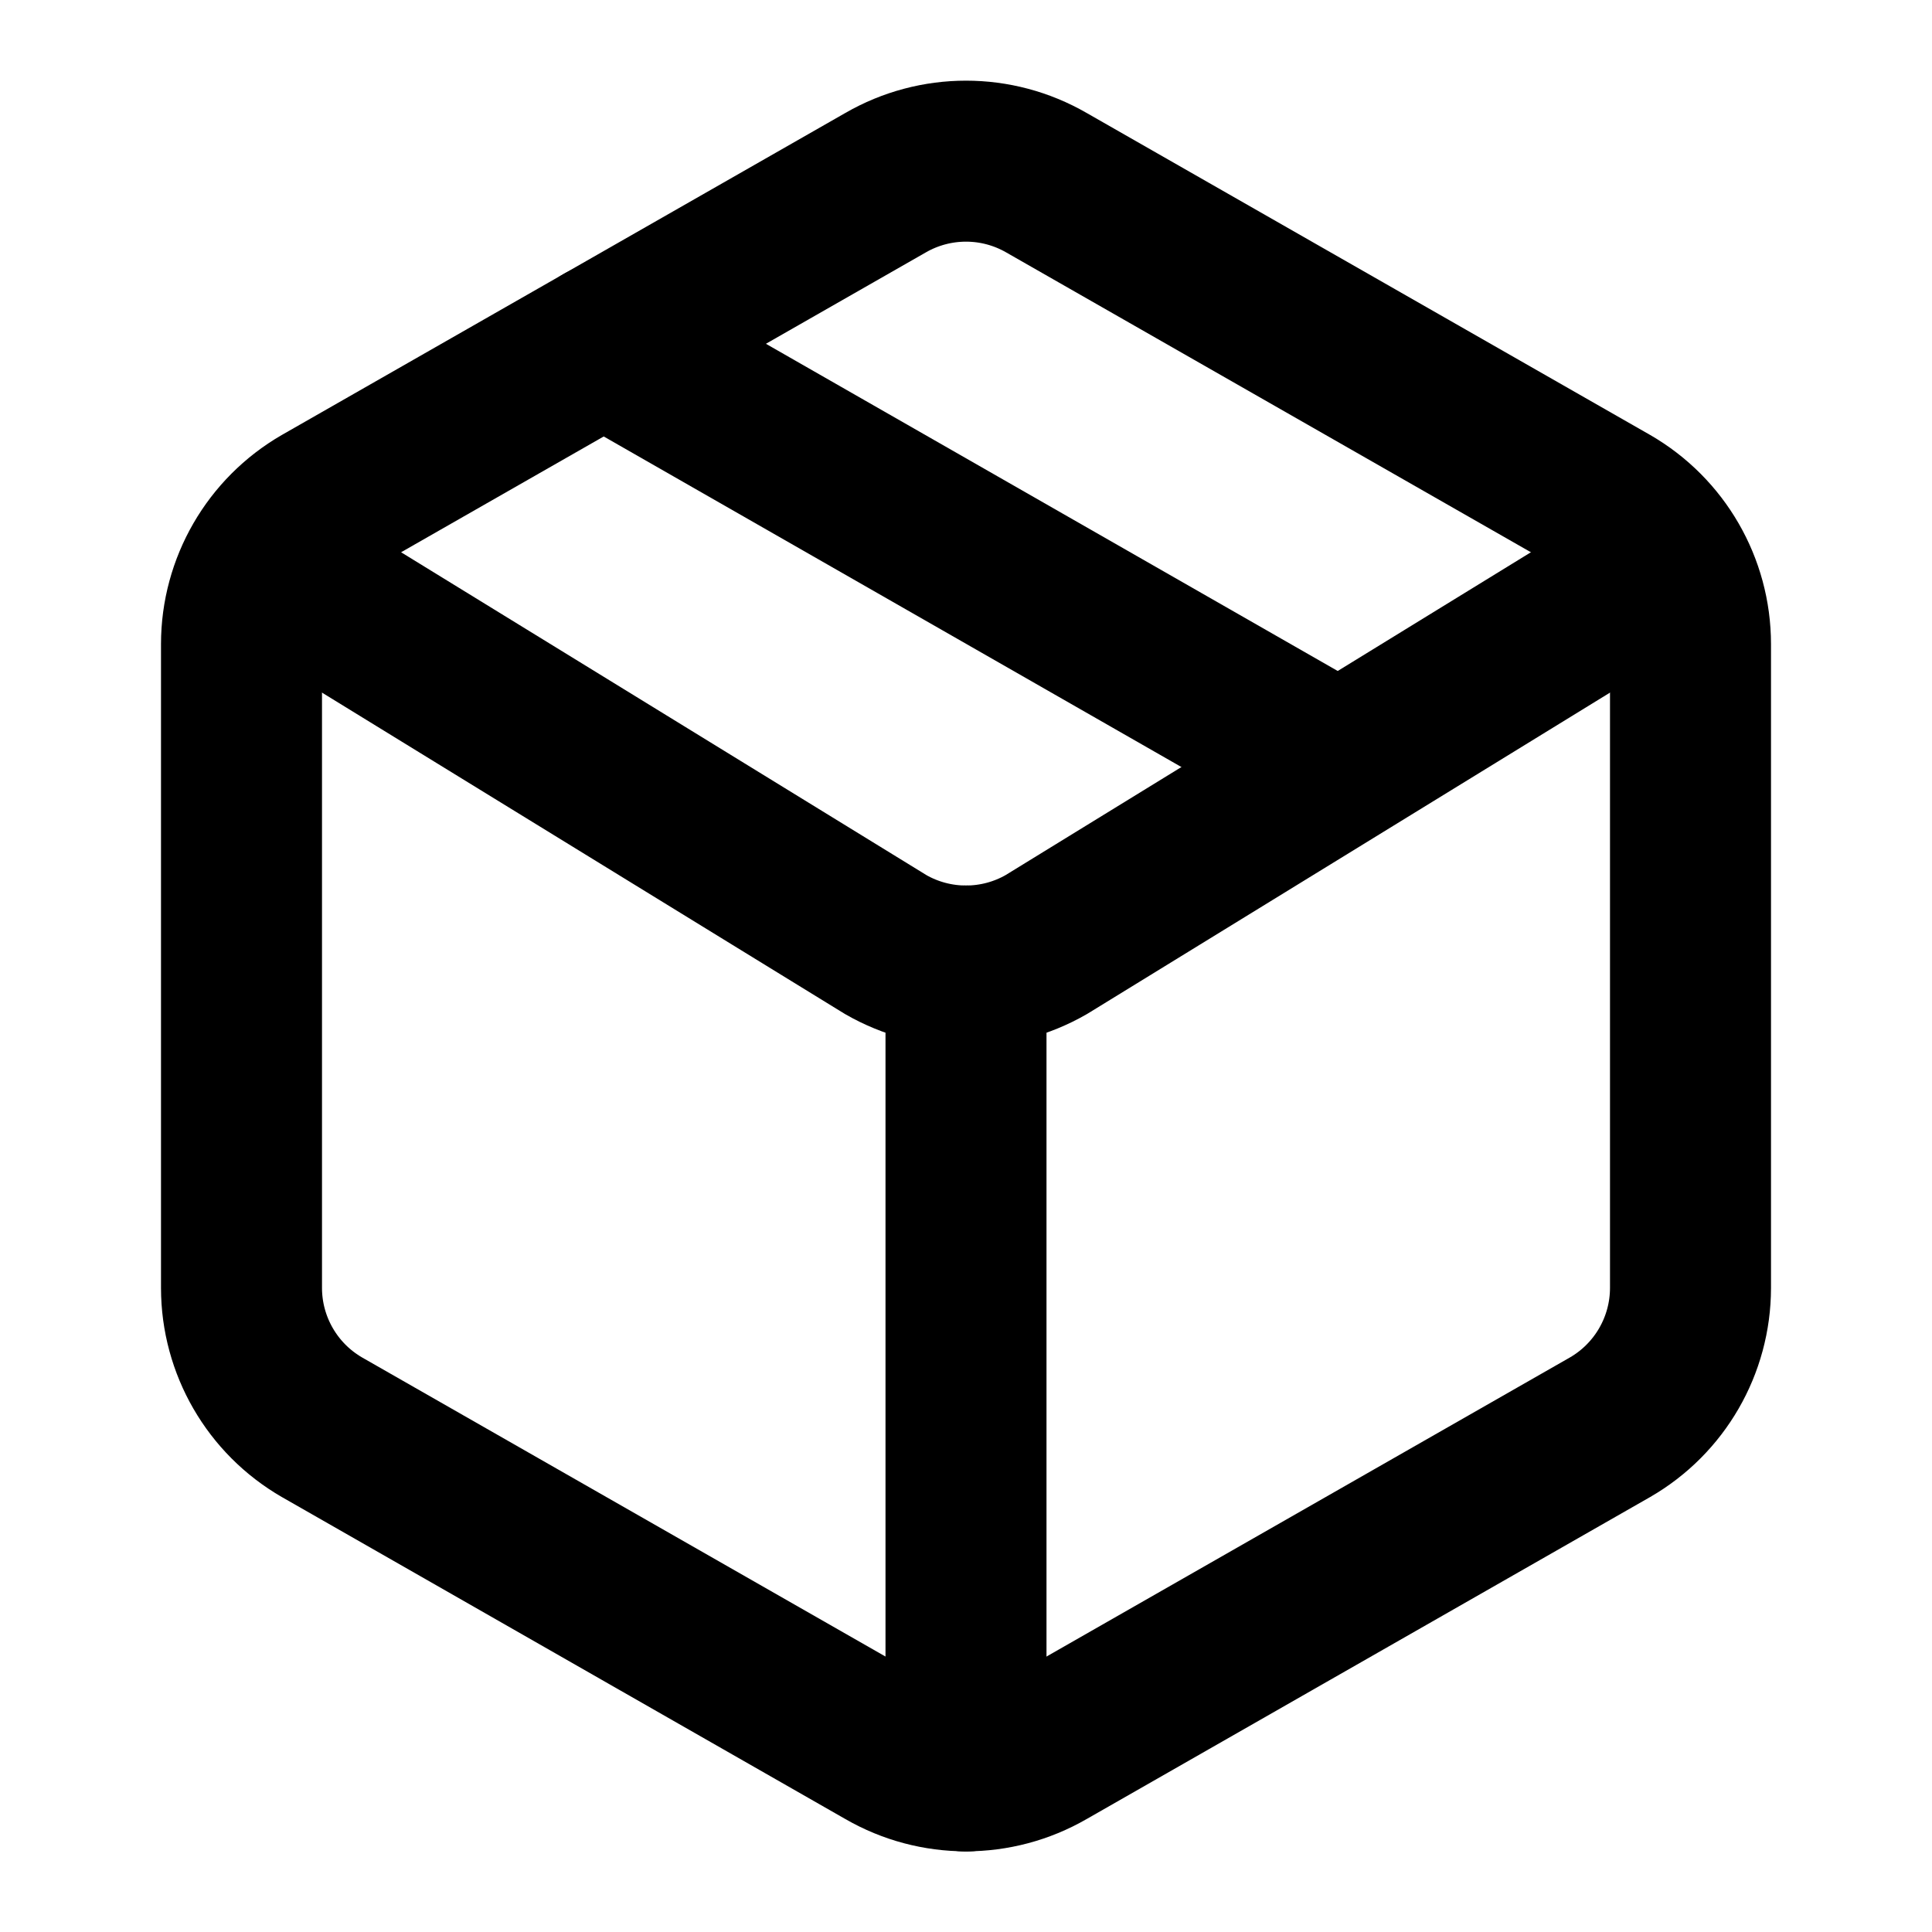
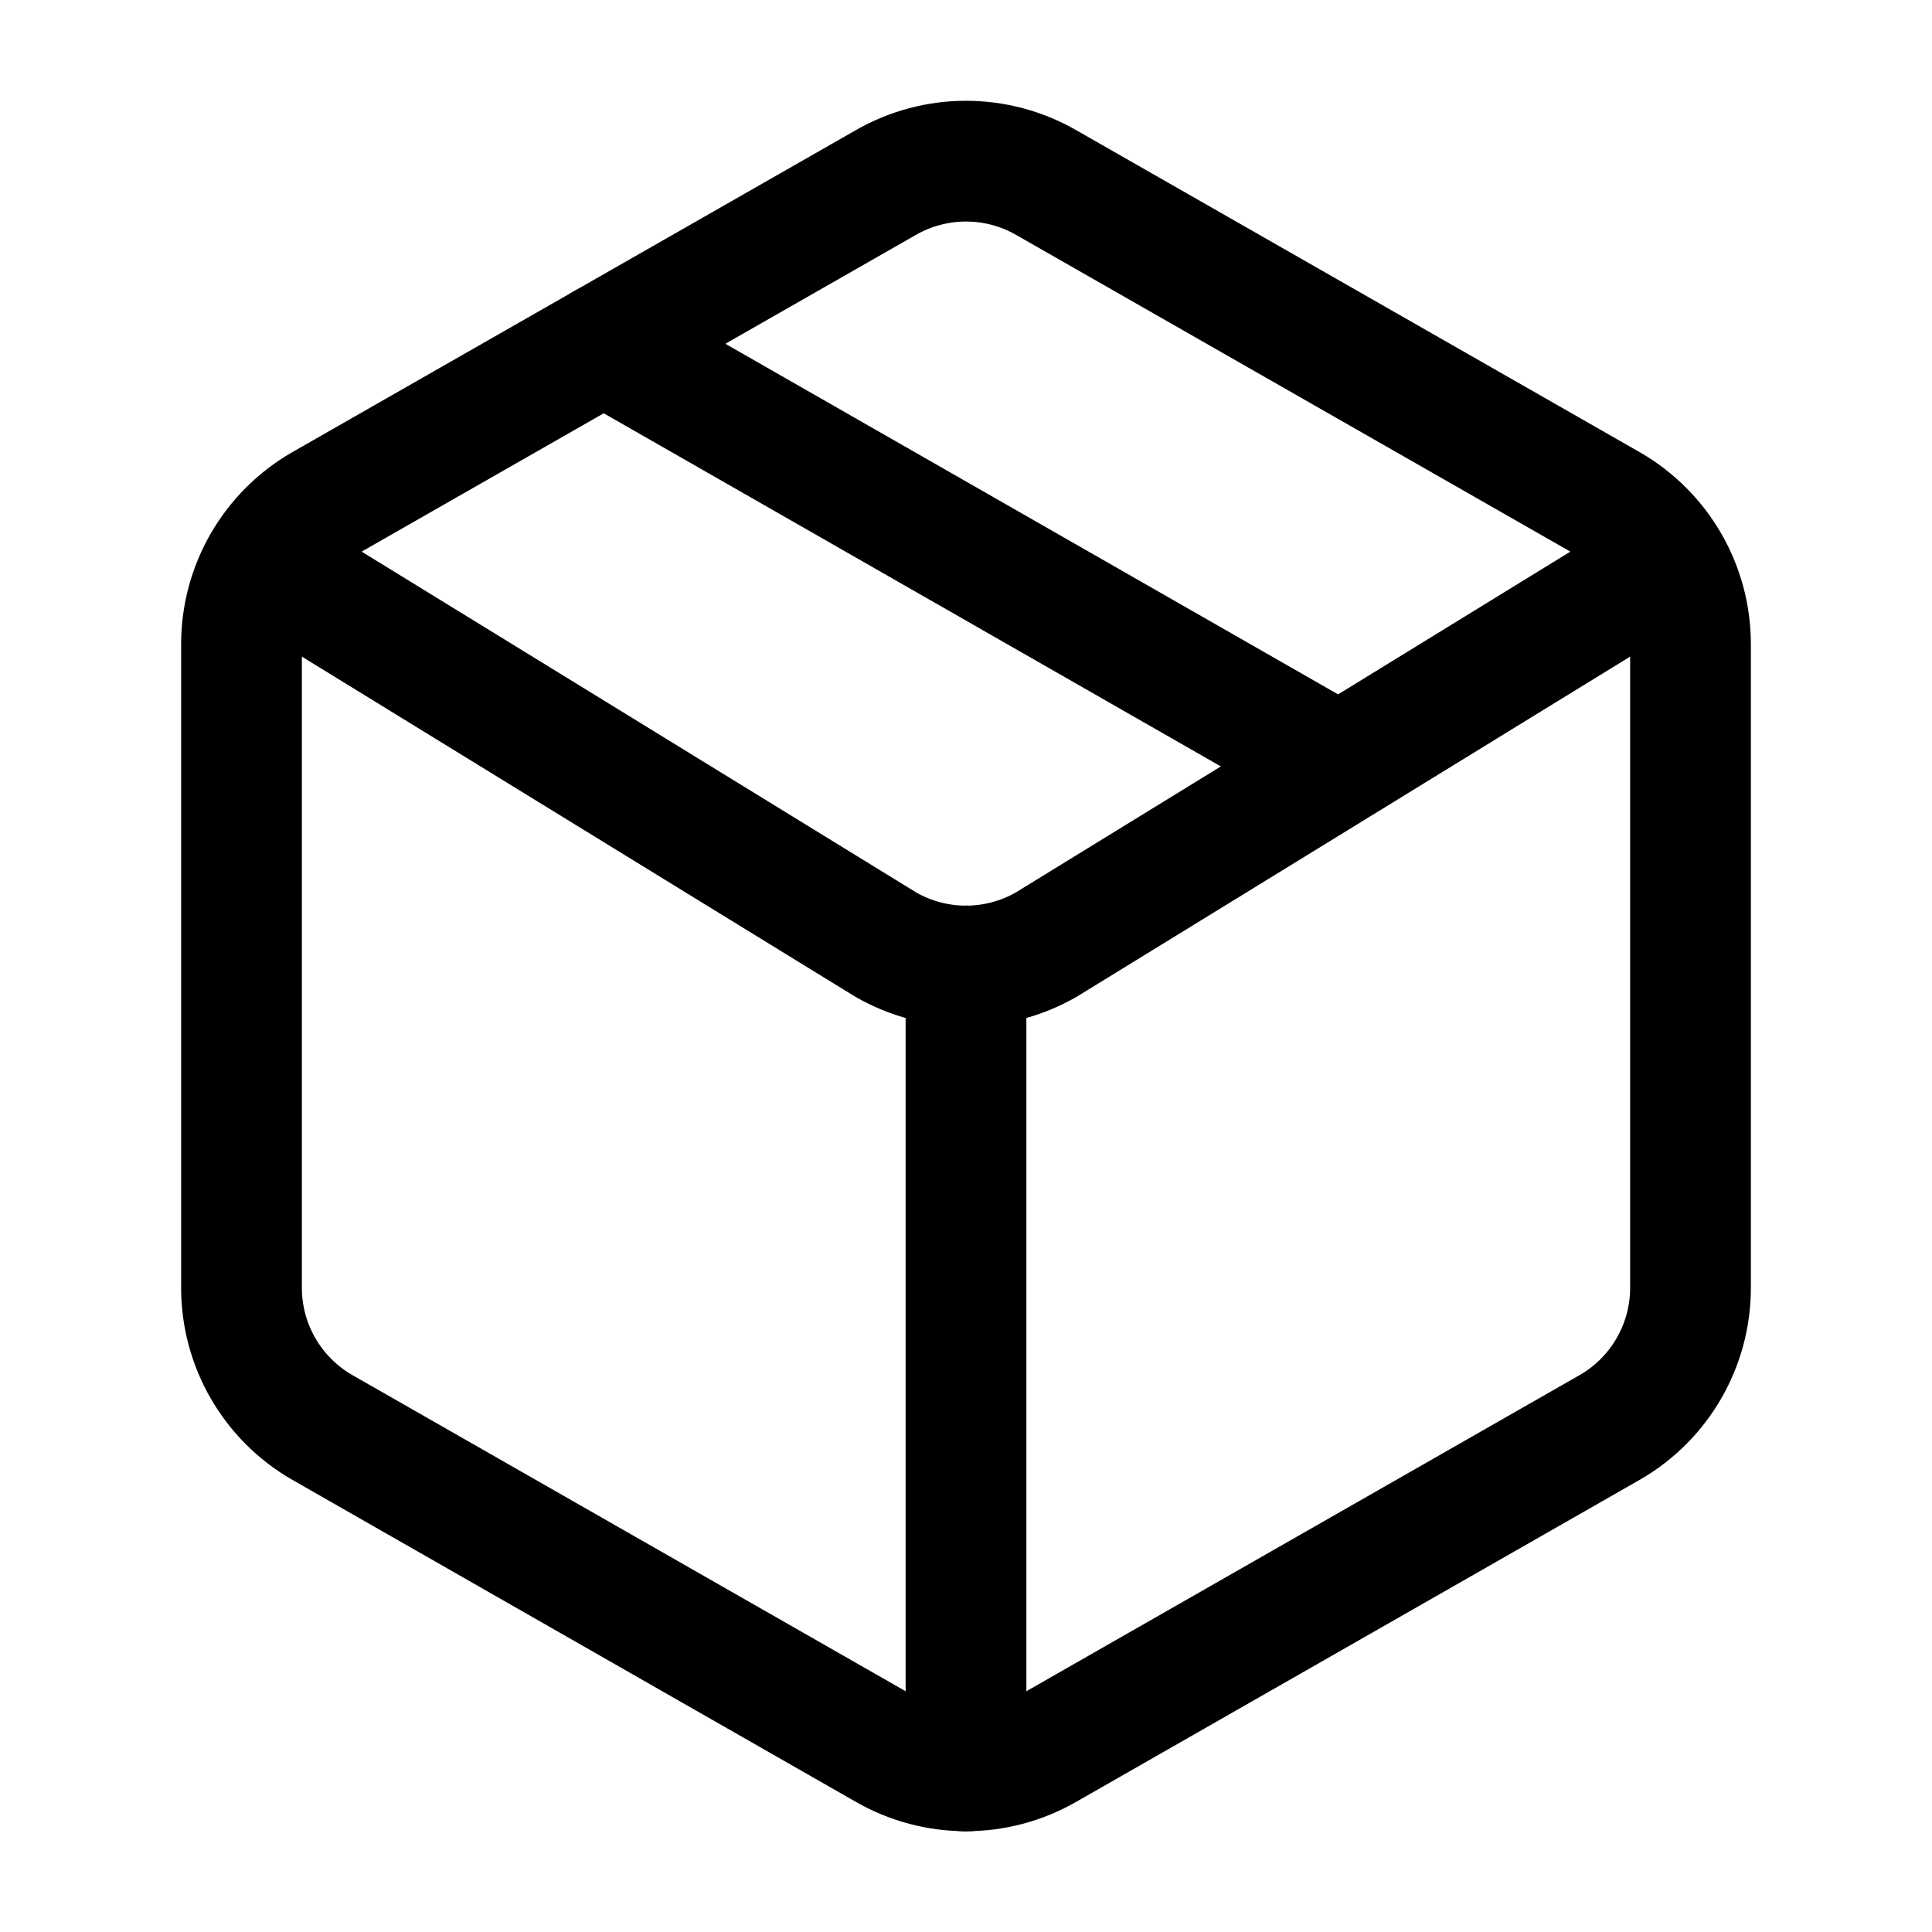
- <svg xmlns="http://www.w3.org/2000/svg" width="24" height="24" viewBox="0 0 24 24" fill="none" stroke="currentColor" stroke-width="2" stroke-linecap="round" stroke-linejoin="round" class="lucide lucide-package">
+ <svg xmlns="http://www.w3.org/2000/svg" width="24" height="24" viewBox="0 0 24 24" fill="none" stroke="currentColor" stroke-width="1.5" stroke-linecap="round" stroke-linejoin="round" class="lucide lucide-package">
  <path d="M11 21.73a2 2 0 0 0 2 0l7-4A2 2 0 0 0 21 16V8a2 2 0 0 0-1-1.73l-7-4a2 2 0 0 0-2 0l-7 4A2 2 0 0 0 3 8v8a2 2 0 0 0 1 1.73z" />
  <path d="M12 22V12" />
  <path d="m3.3 7 7.703 4.734a2 2 0 0 0 1.994 0L20.7 7" />
  <path d="m7.5 4.27 9 5.15" />
</svg>
